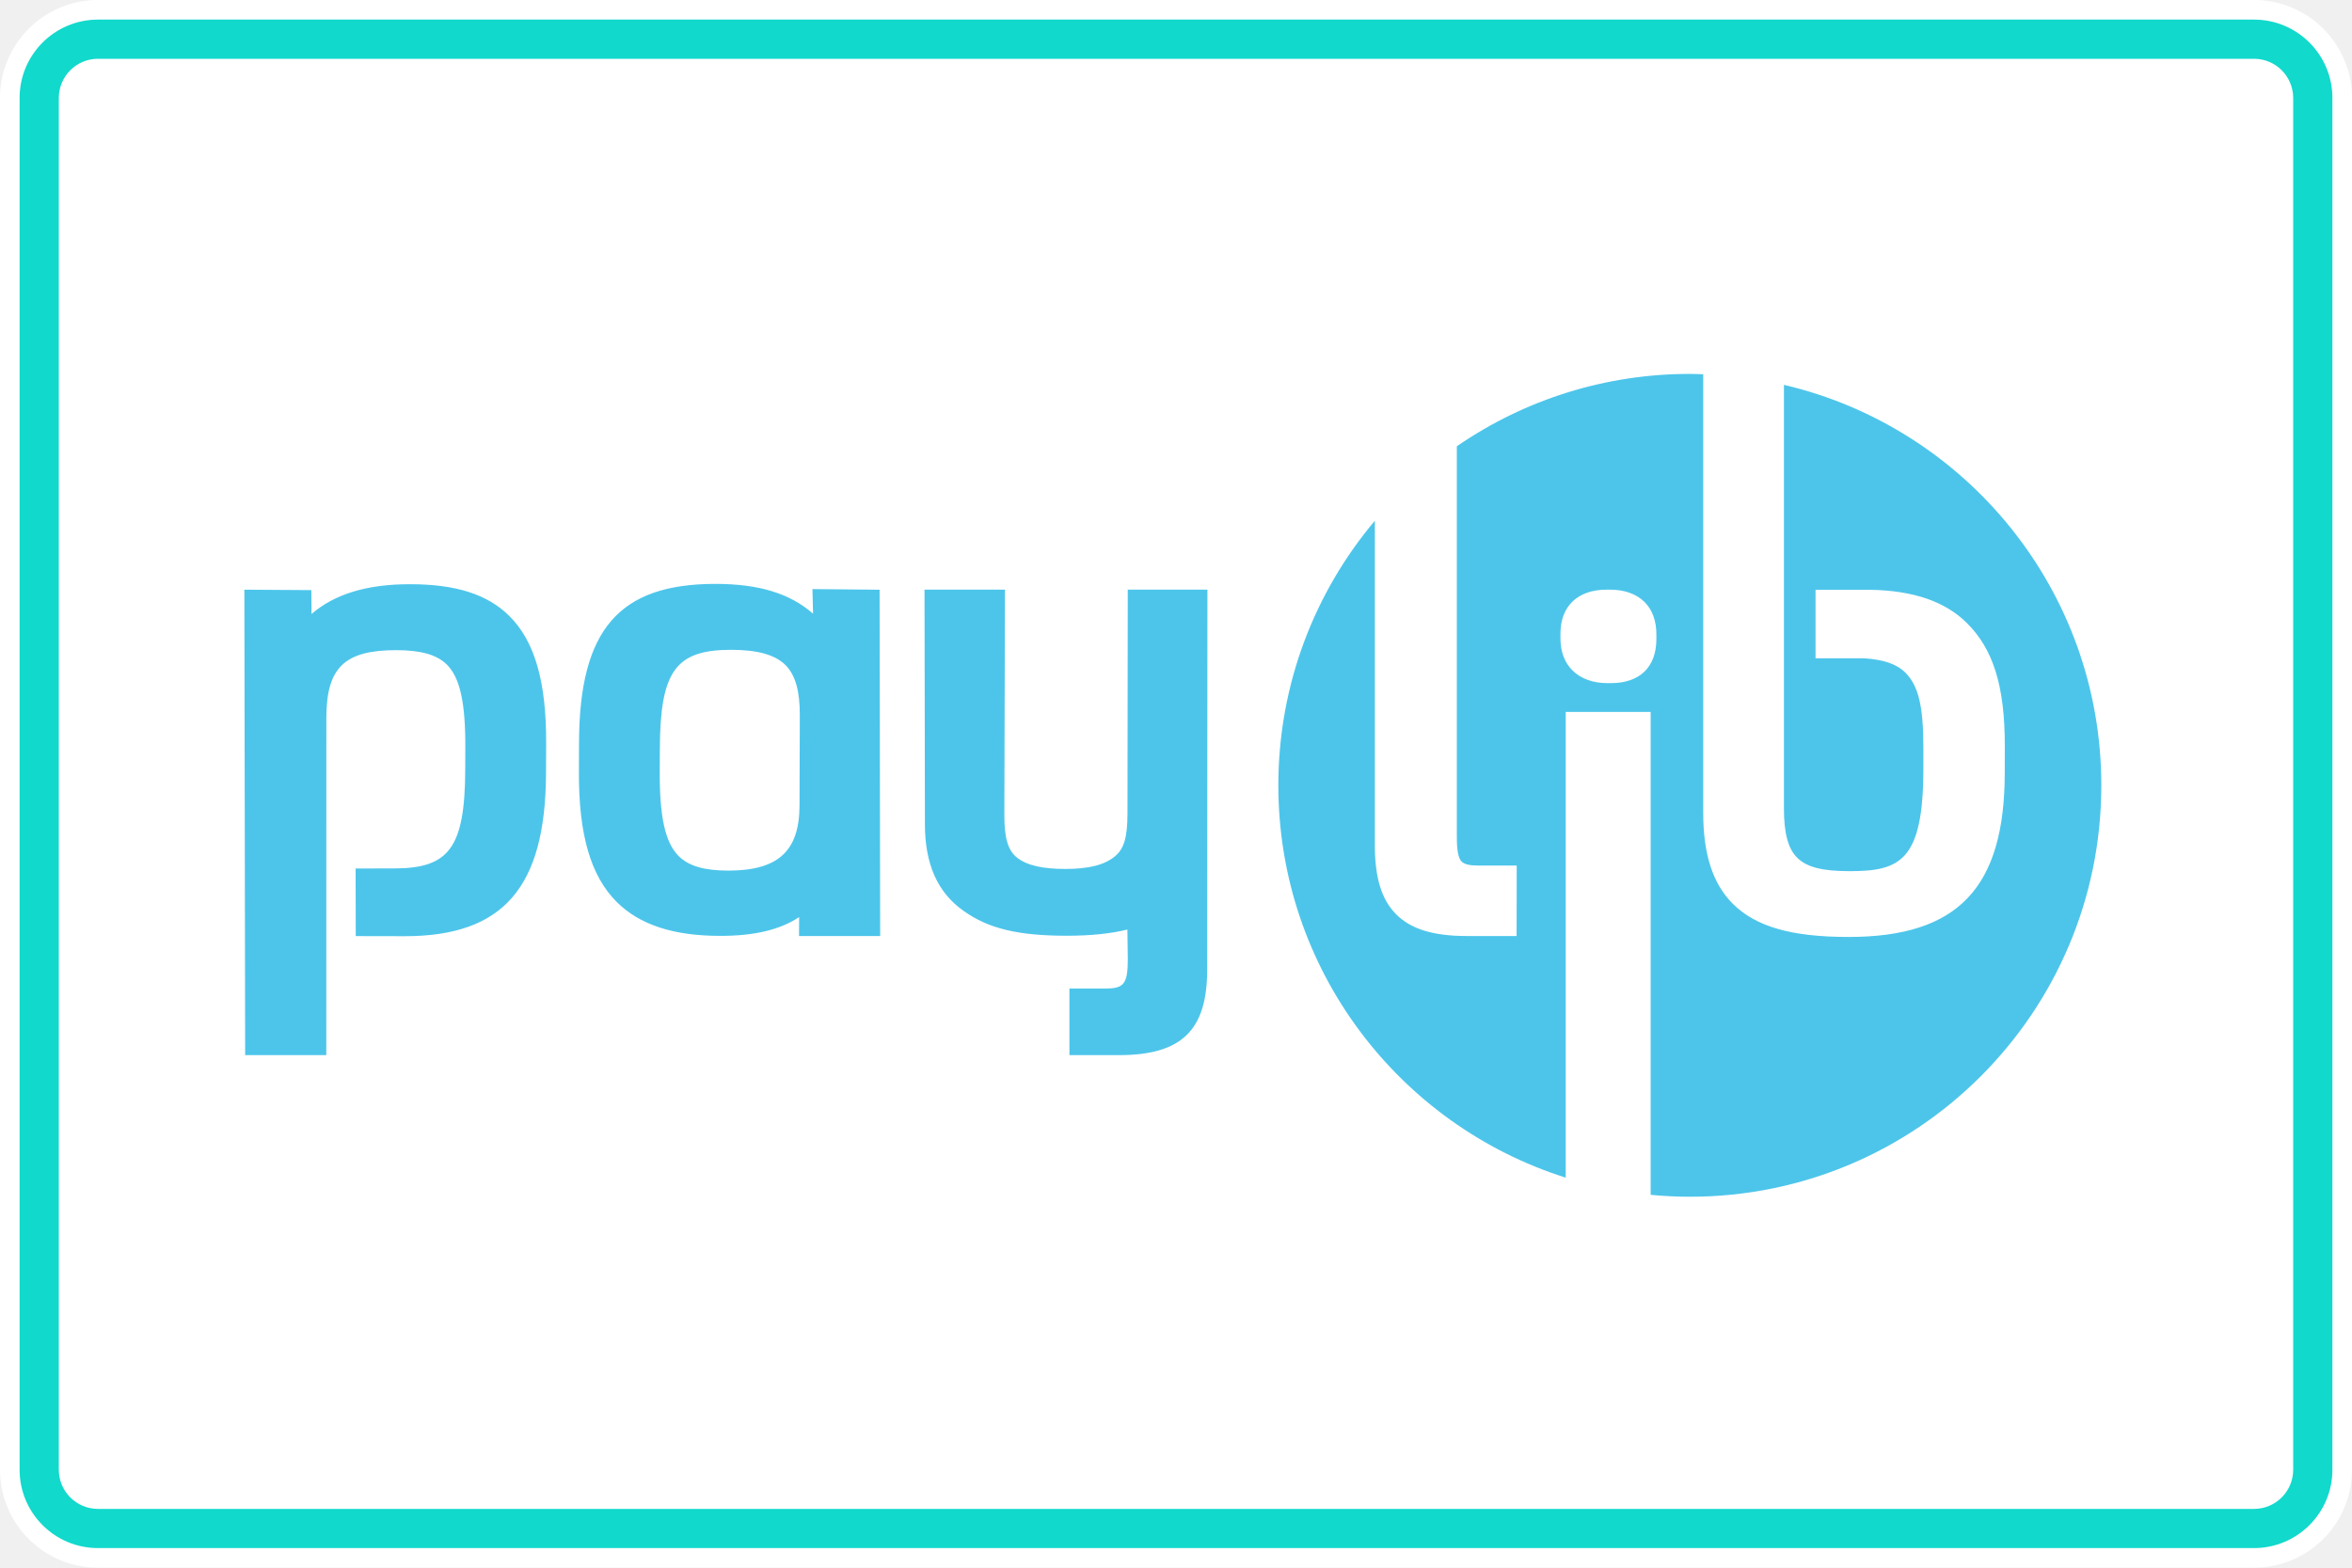
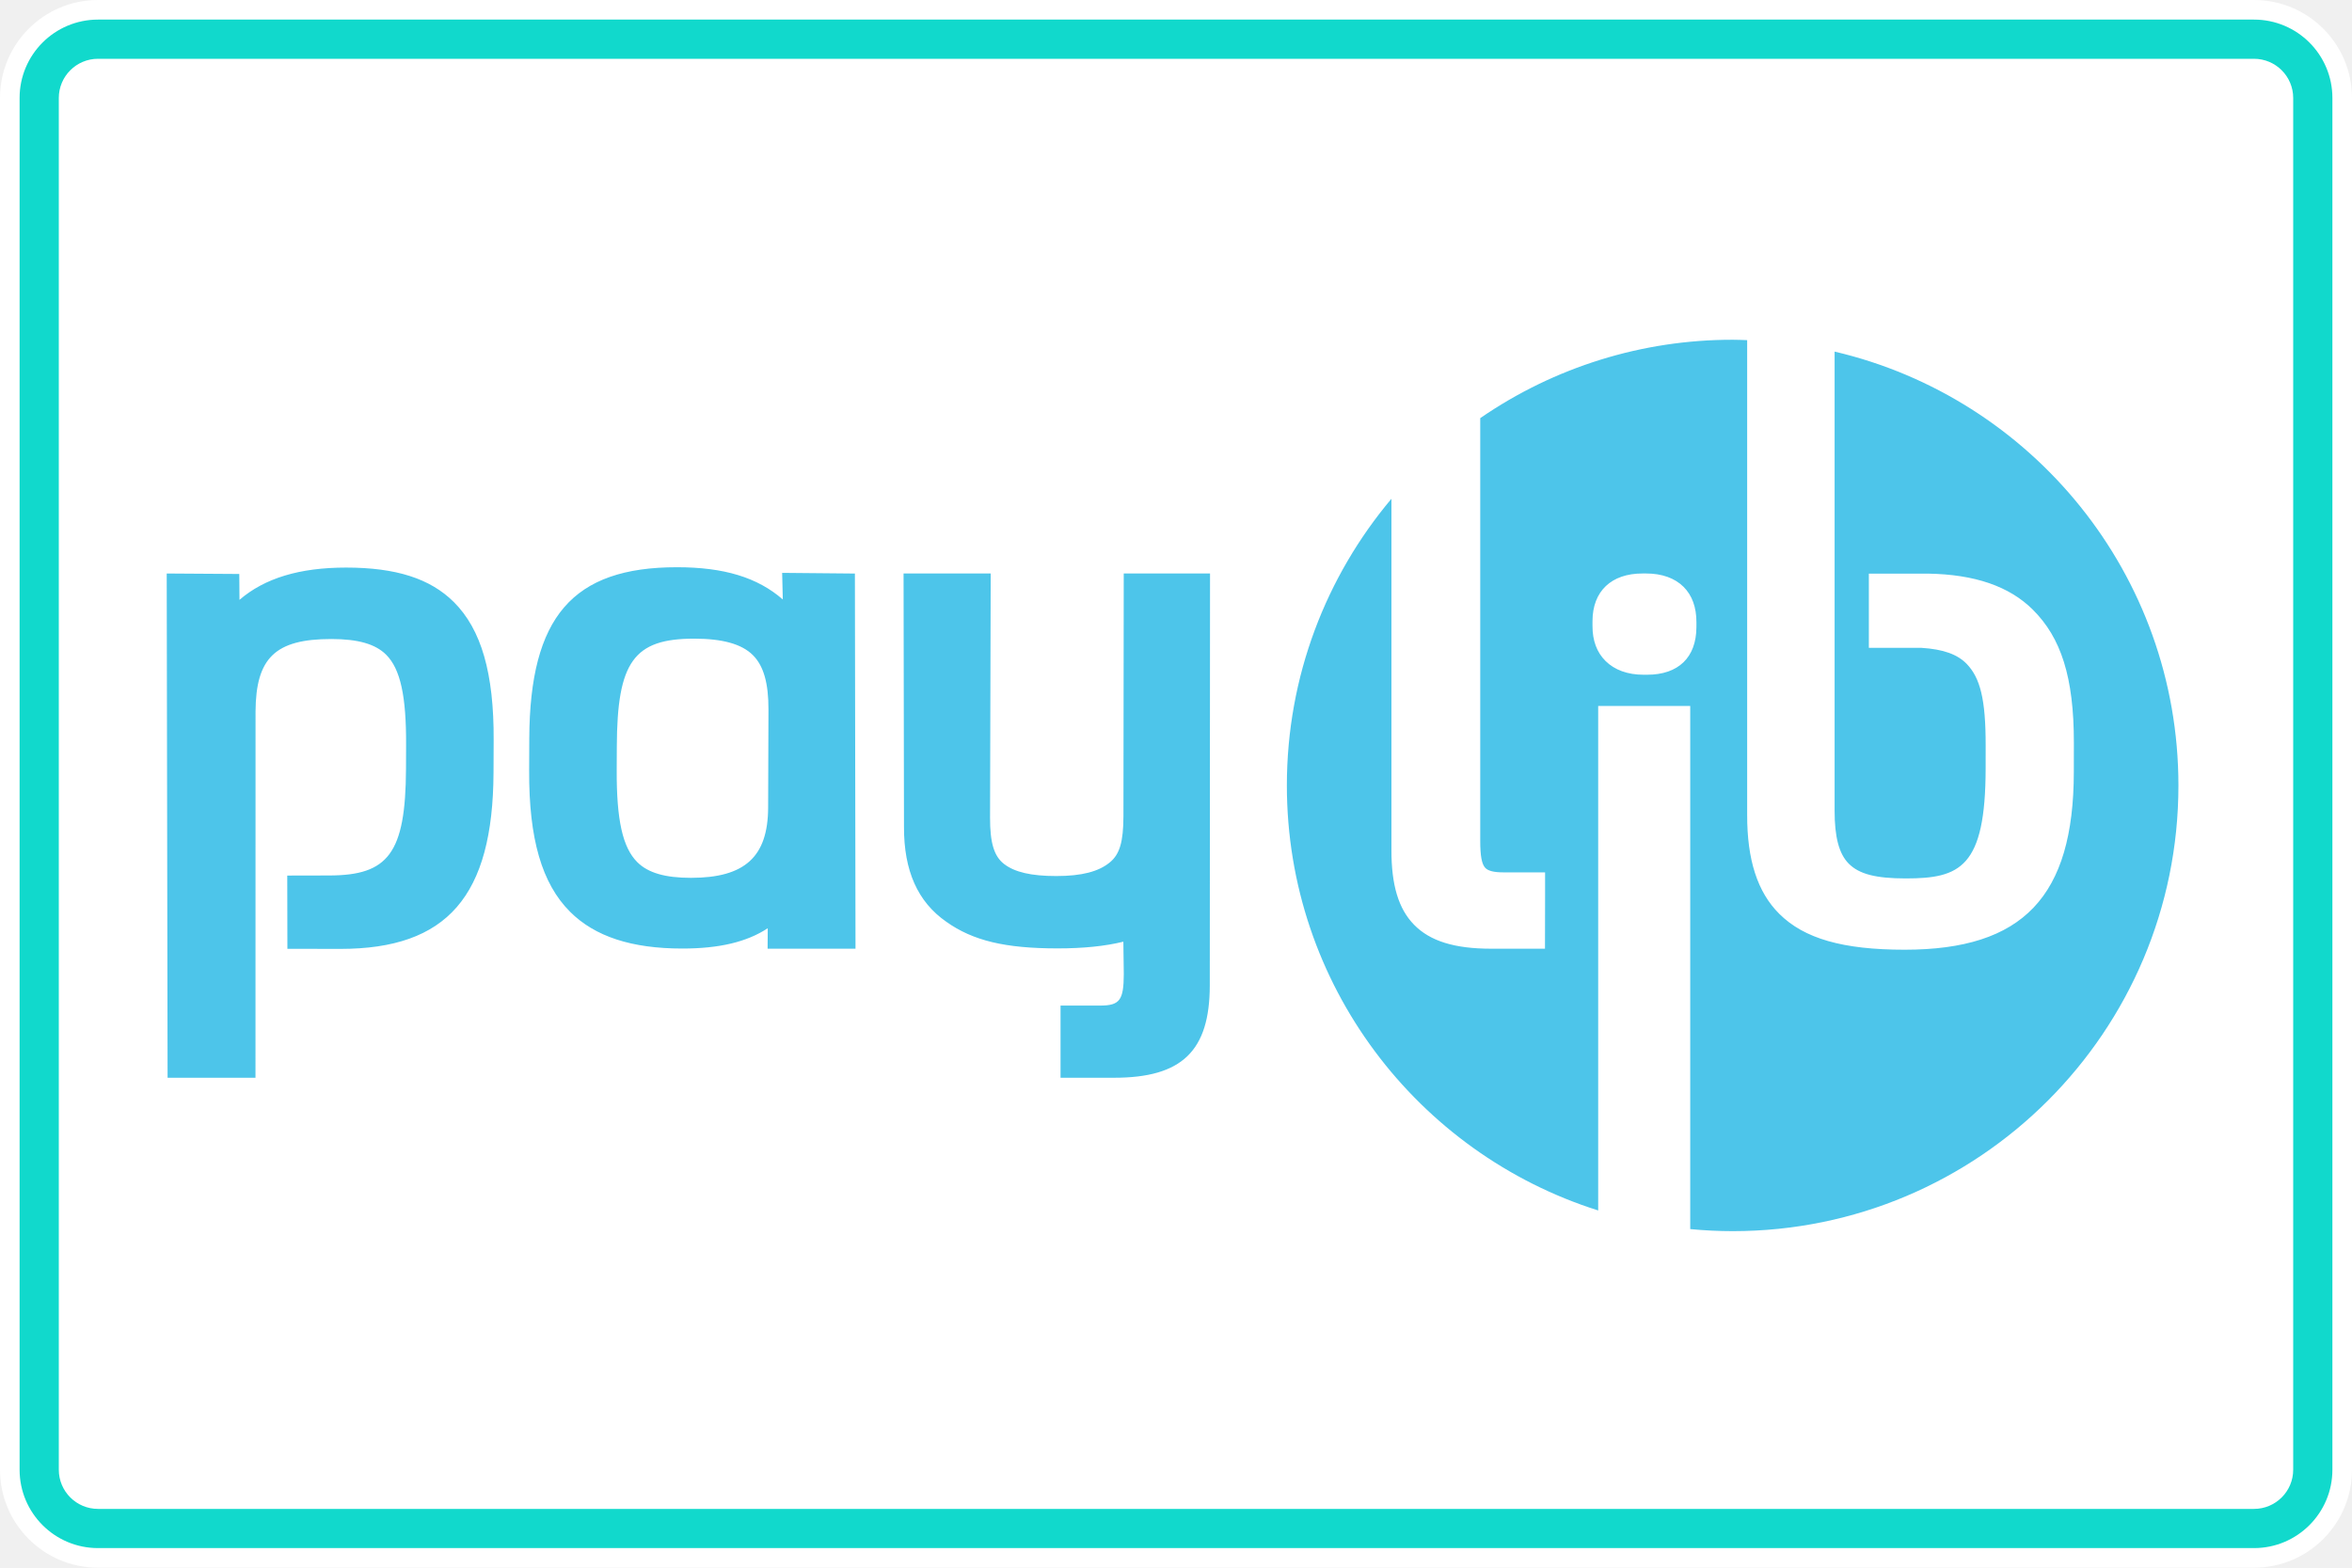
<svg xmlns="http://www.w3.org/2000/svg" width="120" height="80" viewBox="0 0 120 80" role="img" aria-labelledby="t-paylib">
  <rect width="120" height="80" rx="5" fill="#FFFFFF" />
  <rect x="1" y="1" width="118" height="78" rx="4" fill="#11D9CC" />
  <rect x="3" y="3" width="114" height="74" rx="2" fill="#FFFFFF" />
-   <svg fill="none" x="12" y="12" width="96" height="56" viewBox="0 0 223 100" preserveAspectRatio="xMidYMid meet">
+   <svg fill="none" x="8" y="8" width="104" height="64" viewBox="0 0 223 100" preserveAspectRatio="xMidYMid meet">
    <path d="M58.438 60.285C55.607 60.285 53.74 59.74 52.565 58.568C50.964 56.971 50.292 53.962 50.314 48.5L50.326 45.903C50.364 36.648 52.184 34.113 58.785 34.113C61.888 34.113 63.992 34.701 65.209 35.913C66.385 37.082 66.927 38.982 66.916 41.887L66.88 52.587C66.864 57.982 64.337 60.285 58.438 60.285ZM68.413 26.914L68.484 29.826C65.717 27.407 62.027 26.298 56.911 26.298C45.493 26.298 40.81 31.726 40.749 45.032L40.735 48.573C40.703 56.019 42.127 60.919 45.219 64.005C47.928 66.708 51.942 68.022 57.492 68.022C61.516 68.022 64.537 67.311 66.837 65.8L66.822 68.037H76.438L76.372 26.988L68.413 26.914ZM115.223 26.978H105.783L105.75 53.534C105.743 56.331 105.344 57.697 104.276 58.581C103.043 59.608 101.179 60.088 98.399 60.088C95.656 60.088 93.837 59.664 92.676 58.758C91.59 57.909 91.15 56.439 91.157 53.687L91.228 26.977H81.695L81.742 54.712C81.728 59.514 83.241 62.911 86.364 65.086C89.278 67.16 92.807 68.006 98.545 68.006C101.362 68.006 103.73 67.765 105.741 67.272L105.788 70.818C105.778 73.682 105.343 74.263 103.176 74.263H98.869V82.159H104.729C112.15 82.159 115.183 79.235 115.196 72.069L115.223 26.977V26.978ZM14.272 60.036L14.287 68.05L20.078 68.061C31.765 68.061 36.776 62.295 36.837 48.775L36.852 45.234C36.889 37.909 35.505 33.102 32.498 30.109C29.911 27.536 26.163 26.335 20.706 26.335C15.63 26.335 11.798 27.494 9.045 29.867L9.023 27.036L1.085 26.984L1.18 82.159H10.796L10.802 42.091C10.838 36.232 12.942 34.153 19.089 34.153C22.007 34.153 23.912 34.697 25.086 35.866C26.645 37.418 27.3 40.384 27.272 45.779L27.262 48.375C27.218 57.63 25.303 60.013 18.867 60.026L14.272 60.036ZM168.433 32.859C168.421 36.166 166.462 38.061 163.045 38.061H162.644C160.914 38.061 159.48 37.541 158.49 36.556C157.54 35.613 157.058 34.321 157.064 32.718V32.184C157.073 28.926 159.118 26.982 162.533 26.982H162.935C164.65 26.982 166.062 27.485 167.022 28.438C167.962 29.371 168.438 30.682 168.434 32.325L168.433 32.859ZM183.551 2.704V52.907C183.547 55.809 184.028 57.667 185.113 58.748C186.242 59.871 188.046 60.35 191.338 60.35C197.265 60.35 200.061 59.165 200.074 48.324L200.076 45.786C200.084 40.721 199.467 38.403 198.012 36.885C196.993 35.83 195.457 35.273 193.055 35.119H187.298V26.997L193.738 27.003L193.741 26.997C198.897 27.08 202.662 28.384 205.235 30.94C208.309 33.994 209.735 38.297 209.727 45.529L209.721 48.7C209.706 62.333 204.171 68.15 191.218 68.15C184.454 68.15 180.219 66.936 177.489 64.214C175.105 61.838 173.975 58.299 173.985 53.395V1.449C173.458 1.432 172.933 1.408 172.403 1.408C162.539 1.394 152.904 4.386 144.783 9.985V56.204C144.781 57.874 144.947 58.8 145.345 59.207C145.664 59.531 146.299 59.686 147.292 59.686H151.878C151.878 59.686 151.88 61.594 151.878 62.109L151.871 65.686C151.866 67.268 151.866 68.039 151.866 68.039H145.968C141.971 68.039 139.294 67.206 137.549 65.423C135.838 63.677 135.058 61.067 135.068 57.212V18.808C127.934 27.289 123.629 38.229 123.629 50.177C123.629 71.983 137.943 90.44 157.687 96.681V41.476H167.756V98.719C169.301 98.868 170.851 98.943 172.403 98.945C199.335 98.945 221.165 77.111 221.165 50.177C221.165 27.081 205.106 7.749 183.551 2.704Z" fill="#4DC5EA" />
  </svg>
</svg>
